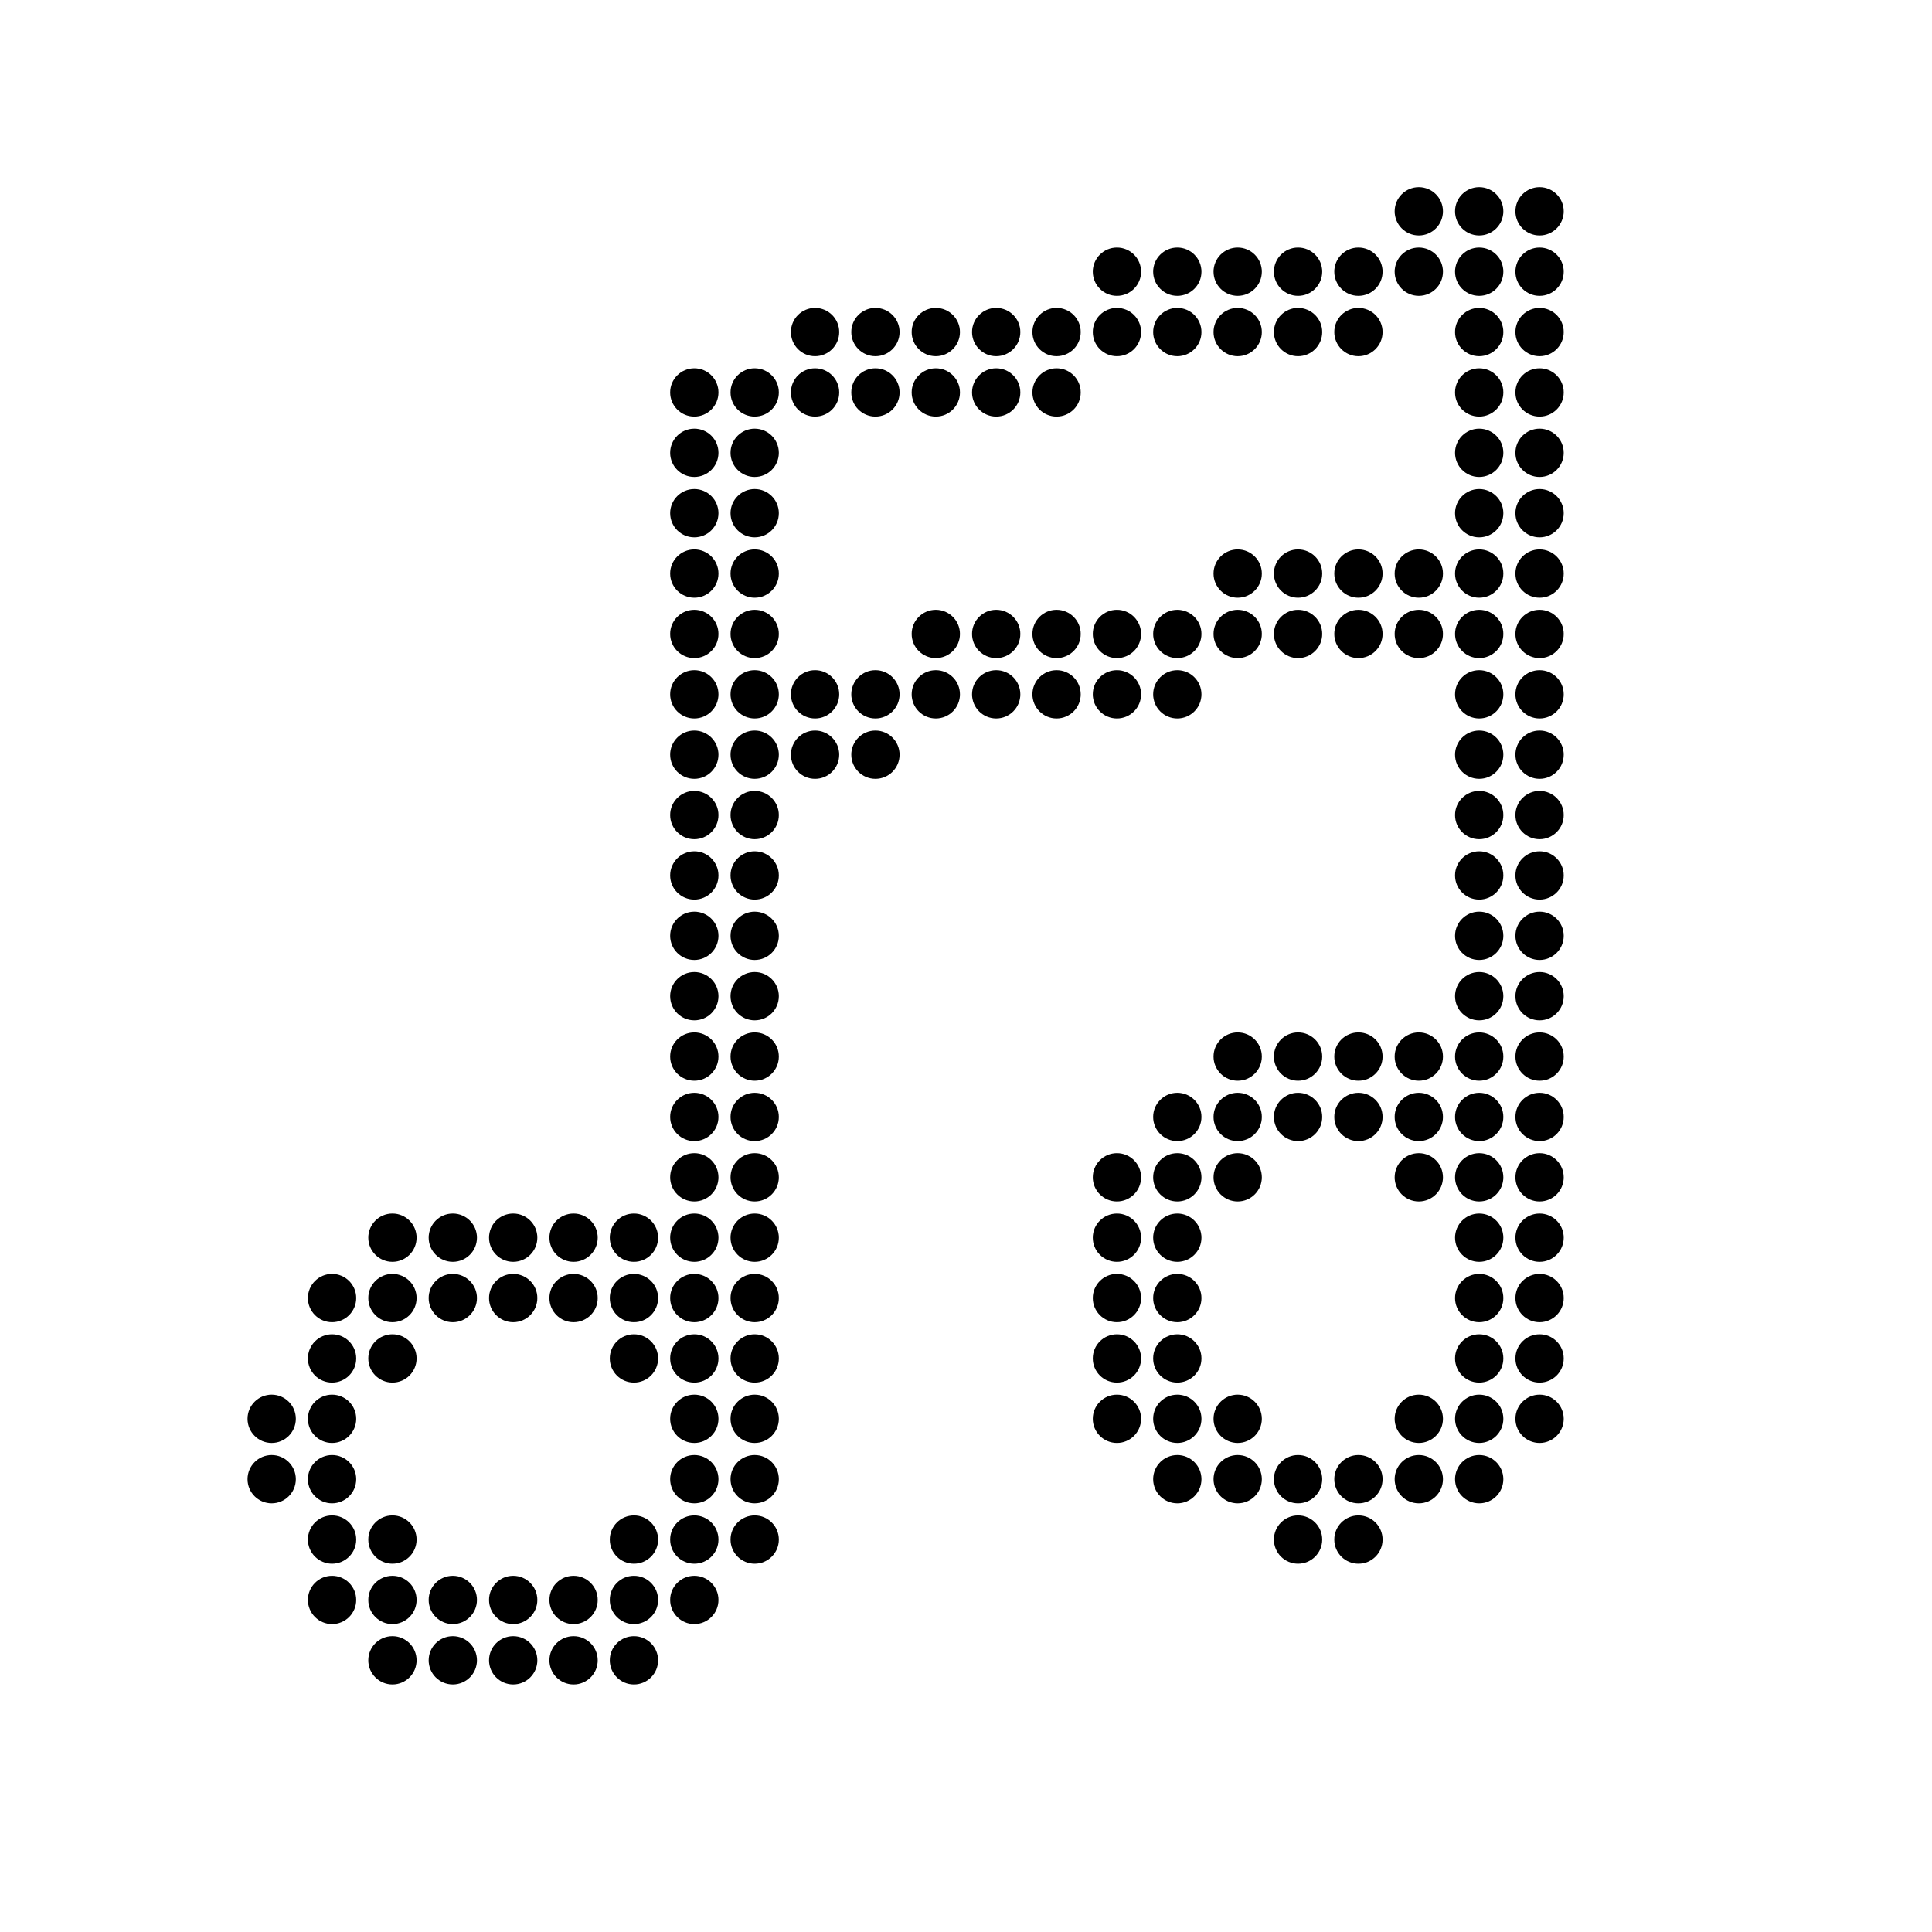
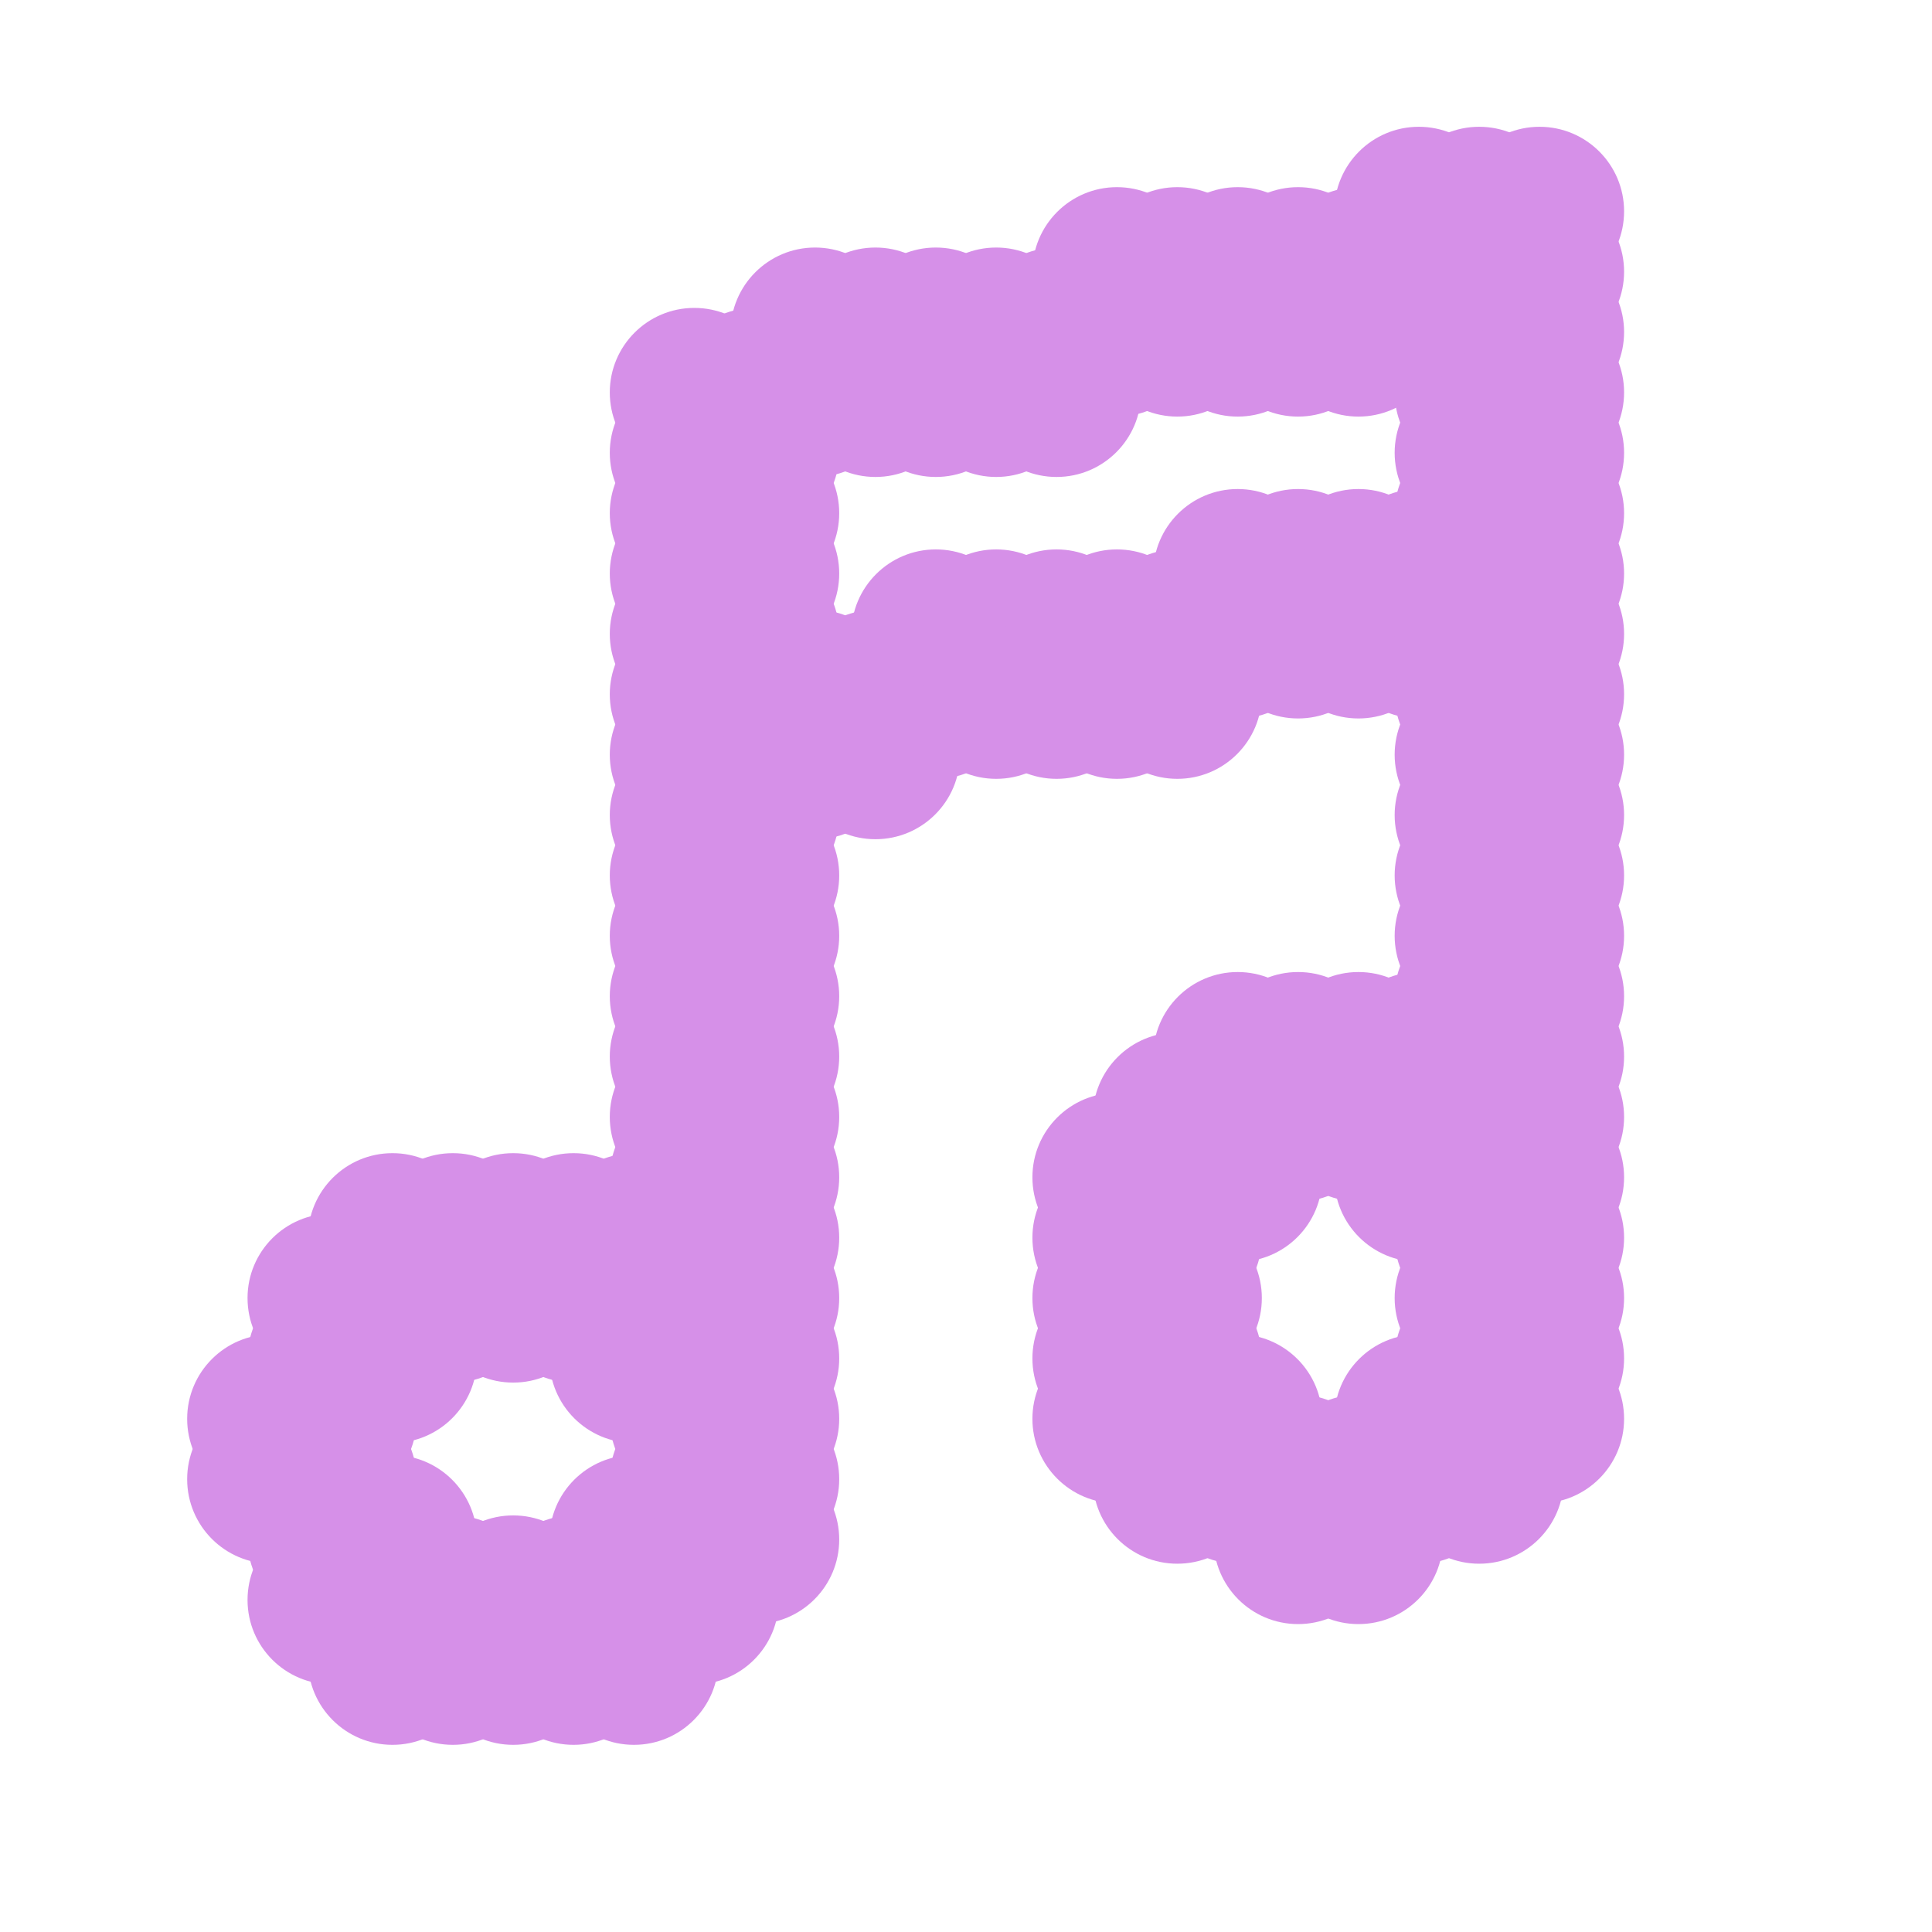
- <svg xmlns="http://www.w3.org/2000/svg" width="48" height="48" viewBox="0 0 24 24" fill="currentColor">
-   <circle cx="17.625" cy="2.625" r="0.3" />
-   <circle cx="18.375" cy="2.625" r="0.3" />
-   <circle cx="19.125" cy="2.625" r="0.3" />
-   <circle cx="13.875" cy="3.375" r="0.3" />
-   <circle cx="14.625" cy="3.375" r="0.3" />
-   <circle cx="15.375" cy="3.375" r="0.3" />
-   <circle cx="16.125" cy="3.375" r="0.3" />
-   <circle cx="16.875" cy="3.375" r="0.3" />
-   <circle cx="17.625" cy="3.375" r="0.3" />
-   <circle cx="18.375" cy="3.375" r="0.3" />
-   <circle cx="19.125" cy="3.375" r="0.3" />
-   <circle cx="10.125" cy="4.125" r="0.3" />
-   <circle cx="10.875" cy="4.125" r="0.3" />
-   <circle cx="11.625" cy="4.125" r="0.3" />
-   <circle cx="12.375" cy="4.125" r="0.3" />
-   <circle cx="13.125" cy="4.125" r="0.3" />
-   <circle cx="13.875" cy="4.125" r="0.3" />
-   <circle cx="14.625" cy="4.125" r="0.3" />
-   <circle cx="15.375" cy="4.125" r="0.3" />
-   <circle cx="16.125" cy="4.125" r="0.3" />
-   <circle cx="16.875" cy="4.125" r="0.3" />
-   <circle cx="18.375" cy="4.125" r="0.3" />
-   <circle cx="19.125" cy="4.125" r="0.3" />
-   <circle cx="8.625" cy="4.875" r="0.3" />
-   <circle cx="9.375" cy="4.875" r="0.3" />
-   <circle cx="10.125" cy="4.875" r="0.3" />
-   <circle cx="10.875" cy="4.875" r="0.3" />
-   <circle cx="11.625" cy="4.875" r="0.3" />
-   <circle cx="12.375" cy="4.875" r="0.3" />
-   <circle cx="13.125" cy="4.875" r="0.3" />
-   <circle cx="18.375" cy="4.875" r="0.3" />
-   <circle cx="19.125" cy="4.875" r="0.3" />
-   <circle cx="8.625" cy="5.625" r="0.3" />
-   <circle cx="9.375" cy="5.625" r="0.3" />
-   <circle cx="18.375" cy="5.625" r="0.3" />
-   <circle cx="19.125" cy="5.625" r="0.3" />
-   <circle cx="8.625" cy="6.375" r="0.3" />
-   <circle cx="9.375" cy="6.375" r="0.3" />
-   <circle cx="18.375" cy="6.375" r="0.3" />
-   <circle cx="19.125" cy="6.375" r="0.3" />
-   <circle cx="8.625" cy="7.125" r="0.3" />
-   <circle cx="9.375" cy="7.125" r="0.3" />
-   <circle cx="15.375" cy="7.125" r="0.3" />
-   <circle cx="16.125" cy="7.125" r="0.3" />
-   <circle cx="16.875" cy="7.125" r="0.3" />
-   <circle cx="17.625" cy="7.125" r="0.3" />
-   <circle cx="18.375" cy="7.125" r="0.3" />
-   <circle cx="19.125" cy="7.125" r="0.3" />
-   <circle cx="8.625" cy="7.875" r="0.3" />
-   <circle cx="9.375" cy="7.875" r="0.3" />
-   <circle cx="11.625" cy="7.875" r="0.3" />
-   <circle cx="12.375" cy="7.875" r="0.3" />
-   <circle cx="13.125" cy="7.875" r="0.3" />
-   <circle cx="13.875" cy="7.875" r="0.3" />
-   <circle cx="14.625" cy="7.875" r="0.3" />
-   <circle cx="15.375" cy="7.875" r="0.3" />
-   <circle cx="16.125" cy="7.875" r="0.3" />
-   <circle cx="16.875" cy="7.875" r="0.3" />
-   <circle cx="17.625" cy="7.875" r="0.3" />
-   <circle cx="18.375" cy="7.875" r="0.3" />
-   <circle cx="19.125" cy="7.875" r="0.3" />
-   <circle cx="8.625" cy="8.625" r="0.3" />
-   <circle cx="9.375" cy="8.625" r="0.3" />
-   <circle cx="10.125" cy="8.625" r="0.3" />
-   <circle cx="10.875" cy="8.625" r="0.3" />
-   <circle cx="11.625" cy="8.625" r="0.3" />
-   <circle cx="12.375" cy="8.625" r="0.3" />
-   <circle cx="13.125" cy="8.625" r="0.3" />
-   <circle cx="13.875" cy="8.625" r="0.3" />
-   <circle cx="14.625" cy="8.625" r="0.3" />
-   <circle cx="18.375" cy="8.625" r="0.3" />
-   <circle cx="19.125" cy="8.625" r="0.3" />
-   <circle cx="8.625" cy="9.375" r="0.3" />
-   <circle cx="9.375" cy="9.375" r="0.3" />
-   <circle cx="10.125" cy="9.375" r="0.3" />
-   <circle cx="10.875" cy="9.375" r="0.3" />
-   <circle cx="18.375" cy="9.375" r="0.3" />
-   <circle cx="19.125" cy="9.375" r="0.3" />
-   <circle cx="8.625" cy="10.125" r="0.3" />
-   <circle cx="9.375" cy="10.125" r="0.3" />
-   <circle cx="18.375" cy="10.125" r="0.3" />
-   <circle cx="19.125" cy="10.125" r="0.3" />
-   <circle cx="8.625" cy="10.875" r="0.3" />
-   <circle cx="9.375" cy="10.875" r="0.3" />
-   <circle cx="18.375" cy="10.875" r="0.3" />
-   <circle cx="19.125" cy="10.875" r="0.3" />
-   <circle cx="8.625" cy="11.625" r="0.3" />
-   <circle cx="9.375" cy="11.625" r="0.3" />
-   <circle cx="18.375" cy="11.625" r="0.3" />
-   <circle cx="19.125" cy="11.625" r="0.3" />
-   <circle cx="8.625" cy="12.375" r="0.3" />
-   <circle cx="9.375" cy="12.375" r="0.3" />
-   <circle cx="18.375" cy="12.375" r="0.3" />
-   <circle cx="19.125" cy="12.375" r="0.3" />
-   <circle cx="8.625" cy="13.125" r="0.3" />
-   <circle cx="9.375" cy="13.125" r="0.3" />
-   <circle cx="15.375" cy="13.125" r="0.3" />
-   <circle cx="16.125" cy="13.125" r="0.3" />
-   <circle cx="16.875" cy="13.125" r="0.3" />
-   <circle cx="17.625" cy="13.125" r="0.3" />
-   <circle cx="18.375" cy="13.125" r="0.3" />
-   <circle cx="19.125" cy="13.125" r="0.3" />
-   <circle cx="8.625" cy="13.875" r="0.3" />
-   <circle cx="9.375" cy="13.875" r="0.3" />
-   <circle cx="14.625" cy="13.875" r="0.3" />
-   <circle cx="15.375" cy="13.875" r="0.3" />
-   <circle cx="16.125" cy="13.875" r="0.3" />
-   <circle cx="16.875" cy="13.875" r="0.3" />
-   <circle cx="17.625" cy="13.875" r="0.3" />
-   <circle cx="18.375" cy="13.875" r="0.3" />
-   <circle cx="19.125" cy="13.875" r="0.3" />
-   <circle cx="8.625" cy="14.625" r="0.3" />
-   <circle cx="9.375" cy="14.625" r="0.3" />
-   <circle cx="13.875" cy="14.625" r="0.3" />
-   <circle cx="14.625" cy="14.625" r="0.3" />
-   <circle cx="15.375" cy="14.625" r="0.3" />
-   <circle cx="17.625" cy="14.625" r="0.3" />
-   <circle cx="18.375" cy="14.625" r="0.3" />
-   <circle cx="19.125" cy="14.625" r="0.3" />
-   <circle cx="4.875" cy="15.375" r="0.3" />
-   <circle cx="5.625" cy="15.375" r="0.3" />
-   <circle cx="6.375" cy="15.375" r="0.3" />
-   <circle cx="7.125" cy="15.375" r="0.3" />
-   <circle cx="7.875" cy="15.375" r="0.3" />
-   <circle cx="8.625" cy="15.375" r="0.3" />
-   <circle cx="9.375" cy="15.375" r="0.3" />
-   <circle cx="13.875" cy="15.375" r="0.3" />
-   <circle cx="14.625" cy="15.375" r="0.3" />
-   <circle cx="18.375" cy="15.375" r="0.3" />
-   <circle cx="19.125" cy="15.375" r="0.3" />
-   <circle cx="4.125" cy="16.125" r="0.3" />
-   <circle cx="4.875" cy="16.125" r="0.3" />
-   <circle cx="5.625" cy="16.125" r="0.3" />
-   <circle cx="6.375" cy="16.125" r="0.3" />
-   <circle cx="7.125" cy="16.125" r="0.3" />
-   <circle cx="7.875" cy="16.125" r="0.3" />
-   <circle cx="8.625" cy="16.125" r="0.3" />
-   <circle cx="9.375" cy="16.125" r="0.3" />
-   <circle cx="13.875" cy="16.125" r="0.3" />
-   <circle cx="14.625" cy="16.125" r="0.3" />
-   <circle cx="18.375" cy="16.125" r="0.3" />
-   <circle cx="19.125" cy="16.125" r="0.3" />
-   <circle cx="4.125" cy="16.875" r="0.3" />
-   <circle cx="4.875" cy="16.875" r="0.3" />
-   <circle cx="7.875" cy="16.875" r="0.3" />
-   <circle cx="8.625" cy="16.875" r="0.3" />
-   <circle cx="9.375" cy="16.875" r="0.3" />
-   <circle cx="13.875" cy="16.875" r="0.3" />
-   <circle cx="14.625" cy="16.875" r="0.3" />
-   <circle cx="18.375" cy="16.875" r="0.3" />
-   <circle cx="19.125" cy="16.875" r="0.3" />
-   <circle cx="3.375" cy="17.625" r="0.3" />
-   <circle cx="4.125" cy="17.625" r="0.3" />
-   <circle cx="8.625" cy="17.625" r="0.3" />
-   <circle cx="9.375" cy="17.625" r="0.3" />
-   <circle cx="13.875" cy="17.625" r="0.3" />
-   <circle cx="14.625" cy="17.625" r="0.3" />
-   <circle cx="15.375" cy="17.625" r="0.3" />
-   <circle cx="17.625" cy="17.625" r="0.3" />
-   <circle cx="18.375" cy="17.625" r="0.3" />
-   <circle cx="19.125" cy="17.625" r="0.3" />
-   <circle cx="3.375" cy="18.375" r="0.3" />
-   <circle cx="4.125" cy="18.375" r="0.3" />
-   <circle cx="8.625" cy="18.375" r="0.3" />
-   <circle cx="9.375" cy="18.375" r="0.3" />
-   <circle cx="14.625" cy="18.375" r="0.3" />
-   <circle cx="15.375" cy="18.375" r="0.3" />
-   <circle cx="16.125" cy="18.375" r="0.3" />
-   <circle cx="16.875" cy="18.375" r="0.3" />
-   <circle cx="17.625" cy="18.375" r="0.3" />
-   <circle cx="18.375" cy="18.375" r="0.3" />
-   <circle cx="4.125" cy="19.125" r="0.3" />
-   <circle cx="4.875" cy="19.125" r="0.3" />
-   <circle cx="7.875" cy="19.125" r="0.3" />
-   <circle cx="8.625" cy="19.125" r="0.3" />
-   <circle cx="9.375" cy="19.125" r="0.3" />
-   <circle cx="16.125" cy="19.125" r="0.3" />
-   <circle cx="16.875" cy="19.125" r="0.3" />
-   <circle cx="4.125" cy="19.875" r="0.3" />
-   <circle cx="4.875" cy="19.875" r="0.3" />
-   <circle cx="5.625" cy="19.875" r="0.3" />
-   <circle cx="6.375" cy="19.875" r="0.3" />
-   <circle cx="7.125" cy="19.875" r="0.3" />
-   <circle cx="7.875" cy="19.875" r="0.3" />
-   <circle cx="8.625" cy="19.875" r="0.3" />
-   <circle cx="4.875" cy="20.625" r="0.3" />
-   <circle cx="5.625" cy="20.625" r="0.3" />
-   <circle cx="6.375" cy="20.625" r="0.3" />
-   <circle cx="7.125" cy="20.625" r="0.3" />
-   <circle cx="7.875" cy="20.625" r="0.3" />
+ <svg xmlns="http://www.w3.org/2000/svg" width="48" height="48" viewBox="0 0 24 24" fill="#D690E8">
+   <circle cx="17.625" cy="2.625" r="1.05" />
+   <circle cx="18.375" cy="2.625" r="1.05" />
+   <circle cx="19.125" cy="2.625" r="1.05" />
+   <circle cx="13.875" cy="3.375" r="1.05" />
+   <circle cx="14.625" cy="3.375" r="1.05" />
+   <circle cx="15.375" cy="3.375" r="1.05" />
+   <circle cx="16.125" cy="3.375" r="1.05" />
+   <circle cx="16.875" cy="3.375" r="1.05" />
+   <circle cx="17.625" cy="3.375" r="1.05" />
+   <circle cx="18.375" cy="3.375" r="1.05" />
+   <circle cx="19.125" cy="3.375" r="1.05" />
+   <circle cx="10.125" cy="4.125" r="1.05" />
+   <circle cx="10.875" cy="4.125" r="1.05" />
+   <circle cx="11.625" cy="4.125" r="1.05" />
+   <circle cx="12.375" cy="4.125" r="1.05" />
+   <circle cx="13.125" cy="4.125" r="1.05" />
+   <circle cx="13.875" cy="4.125" r="1.05" />
+   <circle cx="14.625" cy="4.125" r="1.05" />
+   <circle cx="15.375" cy="4.125" r="1.05" />
+   <circle cx="16.125" cy="4.125" r="1.05" />
+   <circle cx="16.875" cy="4.125" r="1.05" />
+   <circle cx="18.375" cy="4.125" r="1.05" />
+   <circle cx="19.125" cy="4.125" r="1.05" />
+   <circle cx="8.625" cy="4.875" r="1.05" />
+   <circle cx="9.375" cy="4.875" r="1.05" />
+   <circle cx="10.125" cy="4.875" r="1.05" />
+   <circle cx="10.875" cy="4.875" r="1.05" />
+   <circle cx="11.625" cy="4.875" r="1.05" />
+   <circle cx="12.375" cy="4.875" r="1.05" />
+   <circle cx="13.125" cy="4.875" r="1.05" />
+   <circle cx="18.375" cy="4.875" r="1.05" />
+   <circle cx="19.125" cy="4.875" r="1.05" />
+   <circle cx="8.625" cy="5.625" r="1.05" />
+   <circle cx="9.375" cy="5.625" r="1.05" />
+   <circle cx="18.375" cy="5.625" r="1.05" />
+   <circle cx="19.125" cy="5.625" r="1.05" />
+   <circle cx="8.625" cy="6.375" r="1.05" />
+   <circle cx="9.375" cy="6.375" r="1.05" />
+   <circle cx="18.375" cy="6.375" r="1.05" />
+   <circle cx="19.125" cy="6.375" r="1.05" />
+   <circle cx="8.625" cy="7.125" r="1.05" />
+   <circle cx="9.375" cy="7.125" r="1.05" />
+   <circle cx="15.375" cy="7.125" r="1.05" />
+   <circle cx="16.125" cy="7.125" r="1.05" />
+   <circle cx="16.875" cy="7.125" r="1.05" />
+   <circle cx="17.625" cy="7.125" r="1.05" />
+   <circle cx="18.375" cy="7.125" r="1.05" />
+   <circle cx="19.125" cy="7.125" r="1.05" />
+   <circle cx="8.625" cy="7.875" r="1.05" />
+   <circle cx="9.375" cy="7.875" r="1.05" />
+   <circle cx="11.625" cy="7.875" r="1.05" />
+   <circle cx="12.375" cy="7.875" r="1.05" />
+   <circle cx="13.125" cy="7.875" r="1.05" />
+   <circle cx="13.875" cy="7.875" r="1.05" />
+   <circle cx="14.625" cy="7.875" r="1.05" />
+   <circle cx="15.375" cy="7.875" r="1.05" />
+   <circle cx="16.125" cy="7.875" r="1.05" />
+   <circle cx="16.875" cy="7.875" r="1.05" />
+   <circle cx="17.625" cy="7.875" r="1.05" />
+   <circle cx="18.375" cy="7.875" r="1.05" />
+   <circle cx="19.125" cy="7.875" r="1.05" />
+   <circle cx="8.625" cy="8.625" r="1.05" />
+   <circle cx="9.375" cy="8.625" r="1.05" />
+   <circle cx="10.125" cy="8.625" r="1.05" />
+   <circle cx="10.875" cy="8.625" r="1.05" />
+   <circle cx="11.625" cy="8.625" r="1.05" />
+   <circle cx="12.375" cy="8.625" r="1.05" />
+   <circle cx="13.125" cy="8.625" r="1.05" />
+   <circle cx="13.875" cy="8.625" r="1.05" />
+   <circle cx="14.625" cy="8.625" r="1.05" />
+   <circle cx="18.375" cy="8.625" r="1.05" />
+   <circle cx="19.125" cy="8.625" r="1.05" />
+   <circle cx="8.625" cy="9.375" r="1.05" />
+   <circle cx="9.375" cy="9.375" r="1.05" />
+   <circle cx="10.125" cy="9.375" r="1.05" />
+   <circle cx="10.875" cy="9.375" r="1.05" />
+   <circle cx="18.375" cy="9.375" r="1.05" />
+   <circle cx="19.125" cy="9.375" r="1.05" />
+   <circle cx="8.625" cy="10.125" r="1.05" />
+   <circle cx="9.375" cy="10.125" r="1.05" />
+   <circle cx="18.375" cy="10.125" r="1.05" />
+   <circle cx="19.125" cy="10.125" r="1.05" />
+   <circle cx="8.625" cy="10.875" r="1.05" />
+   <circle cx="9.375" cy="10.875" r="1.05" />
+   <circle cx="18.375" cy="10.875" r="1.05" />
+   <circle cx="19.125" cy="10.875" r="1.05" />
+   <circle cx="8.625" cy="11.625" r="1.05" />
+   <circle cx="9.375" cy="11.625" r="1.05" />
+   <circle cx="18.375" cy="11.625" r="1.05" />
+   <circle cx="19.125" cy="11.625" r="1.05" />
+   <circle cx="8.625" cy="12.375" r="1.05" />
+   <circle cx="9.375" cy="12.375" r="1.05" />
+   <circle cx="18.375" cy="12.375" r="1.05" />
+   <circle cx="19.125" cy="12.375" r="1.05" />
+   <circle cx="8.625" cy="13.125" r="1.05" />
+   <circle cx="9.375" cy="13.125" r="1.05" />
+   <circle cx="15.375" cy="13.125" r="1.05" />
+   <circle cx="16.125" cy="13.125" r="1.05" />
+   <circle cx="16.875" cy="13.125" r="1.05" />
+   <circle cx="17.625" cy="13.125" r="1.05" />
+   <circle cx="18.375" cy="13.125" r="1.05" />
+   <circle cx="19.125" cy="13.125" r="1.05" />
+   <circle cx="8.625" cy="13.875" r="1.05" />
+   <circle cx="9.375" cy="13.875" r="1.05" />
+   <circle cx="14.625" cy="13.875" r="1.05" />
+   <circle cx="15.375" cy="13.875" r="1.05" />
+   <circle cx="16.125" cy="13.875" r="1.05" />
+   <circle cx="16.875" cy="13.875" r="1.05" />
+   <circle cx="17.625" cy="13.875" r="1.05" />
+   <circle cx="18.375" cy="13.875" r="1.05" />
+   <circle cx="19.125" cy="13.875" r="1.05" />
+   <circle cx="8.625" cy="14.625" r="1.05" />
+   <circle cx="9.375" cy="14.625" r="1.05" />
+   <circle cx="13.875" cy="14.625" r="1.05" />
+   <circle cx="14.625" cy="14.625" r="1.05" />
+   <circle cx="15.375" cy="14.625" r="1.05" />
+   <circle cx="17.625" cy="14.625" r="1.05" />
+   <circle cx="18.375" cy="14.625" r="1.05" />
+   <circle cx="19.125" cy="14.625" r="1.05" />
+   <circle cx="4.875" cy="15.375" r="1.05" />
+   <circle cx="5.625" cy="15.375" r="1.05" />
+   <circle cx="6.375" cy="15.375" r="1.05" />
+   <circle cx="7.125" cy="15.375" r="1.05" />
+   <circle cx="7.875" cy="15.375" r="1.05" />
+   <circle cx="8.625" cy="15.375" r="1.05" />
+   <circle cx="9.375" cy="15.375" r="1.05" />
+   <circle cx="13.875" cy="15.375" r="1.05" />
+   <circle cx="14.625" cy="15.375" r="1.05" />
+   <circle cx="18.375" cy="15.375" r="1.05" />
+   <circle cx="19.125" cy="15.375" r="1.05" />
+   <circle cx="4.125" cy="16.125" r="1.05" />
+   <circle cx="4.875" cy="16.125" r="1.05" />
+   <circle cx="5.625" cy="16.125" r="1.05" />
+   <circle cx="6.375" cy="16.125" r="1.05" />
+   <circle cx="7.125" cy="16.125" r="1.05" />
+   <circle cx="7.875" cy="16.125" r="1.05" />
+   <circle cx="8.625" cy="16.125" r="1.05" />
+   <circle cx="9.375" cy="16.125" r="1.05" />
+   <circle cx="13.875" cy="16.125" r="1.05" />
+   <circle cx="14.625" cy="16.125" r="1.05" />
+   <circle cx="18.375" cy="16.125" r="1.05" />
+   <circle cx="19.125" cy="16.125" r="1.05" />
+   <circle cx="4.125" cy="16.875" r="1.05" />
+   <circle cx="4.875" cy="16.875" r="1.05" />
+   <circle cx="7.875" cy="16.875" r="1.05" />
+   <circle cx="8.625" cy="16.875" r="1.05" />
+   <circle cx="9.375" cy="16.875" r="1.05" />
+   <circle cx="13.875" cy="16.875" r="1.05" />
+   <circle cx="14.625" cy="16.875" r="1.05" />
+   <circle cx="18.375" cy="16.875" r="1.05" />
+   <circle cx="19.125" cy="16.875" r="1.05" />
+   <circle cx="3.375" cy="17.625" r="1.05" />
+   <circle cx="4.125" cy="17.625" r="1.05" />
+   <circle cx="8.625" cy="17.625" r="1.05" />
+   <circle cx="9.375" cy="17.625" r="1.05" />
+   <circle cx="13.875" cy="17.625" r="1.05" />
+   <circle cx="14.625" cy="17.625" r="1.05" />
+   <circle cx="15.375" cy="17.625" r="1.05" />
+   <circle cx="17.625" cy="17.625" r="1.05" />
+   <circle cx="18.375" cy="17.625" r="1.05" />
+   <circle cx="19.125" cy="17.625" r="1.05" />
+   <circle cx="3.375" cy="18.375" r="1.05" />
+   <circle cx="4.125" cy="18.375" r="1.05" />
+   <circle cx="8.625" cy="18.375" r="1.05" />
+   <circle cx="9.375" cy="18.375" r="1.05" />
+   <circle cx="14.625" cy="18.375" r="1.05" />
+   <circle cx="15.375" cy="18.375" r="1.05" />
+   <circle cx="16.125" cy="18.375" r="1.05" />
+   <circle cx="16.875" cy="18.375" r="1.05" />
+   <circle cx="17.625" cy="18.375" r="1.05" />
+   <circle cx="18.375" cy="18.375" r="1.05" />
+   <circle cx="4.125" cy="19.125" r="1.05" />
+   <circle cx="4.875" cy="19.125" r="1.05" />
+   <circle cx="7.875" cy="19.125" r="1.05" />
+   <circle cx="8.625" cy="19.125" r="1.05" />
+   <circle cx="9.375" cy="19.125" r="1.05" />
+   <circle cx="16.125" cy="19.125" r="1.05" />
+   <circle cx="16.875" cy="19.125" r="1.05" />
+   <circle cx="4.125" cy="19.875" r="1.05" />
+   <circle cx="4.875" cy="19.875" r="1.05" />
+   <circle cx="5.625" cy="19.875" r="1.05" />
+   <circle cx="6.375" cy="19.875" r="1.05" />
+   <circle cx="7.125" cy="19.875" r="1.05" />
+   <circle cx="7.875" cy="19.875" r="1.05" />
+   <circle cx="8.625" cy="19.875" r="1.05" />
+   <circle cx="4.875" cy="20.625" r="1.05" />
+   <circle cx="5.625" cy="20.625" r="1.05" />
+   <circle cx="6.375" cy="20.625" r="1.05" />
+   <circle cx="7.125" cy="20.625" r="1.05" />
+   <circle cx="7.875" cy="20.625" r="1.05" />
</svg>
